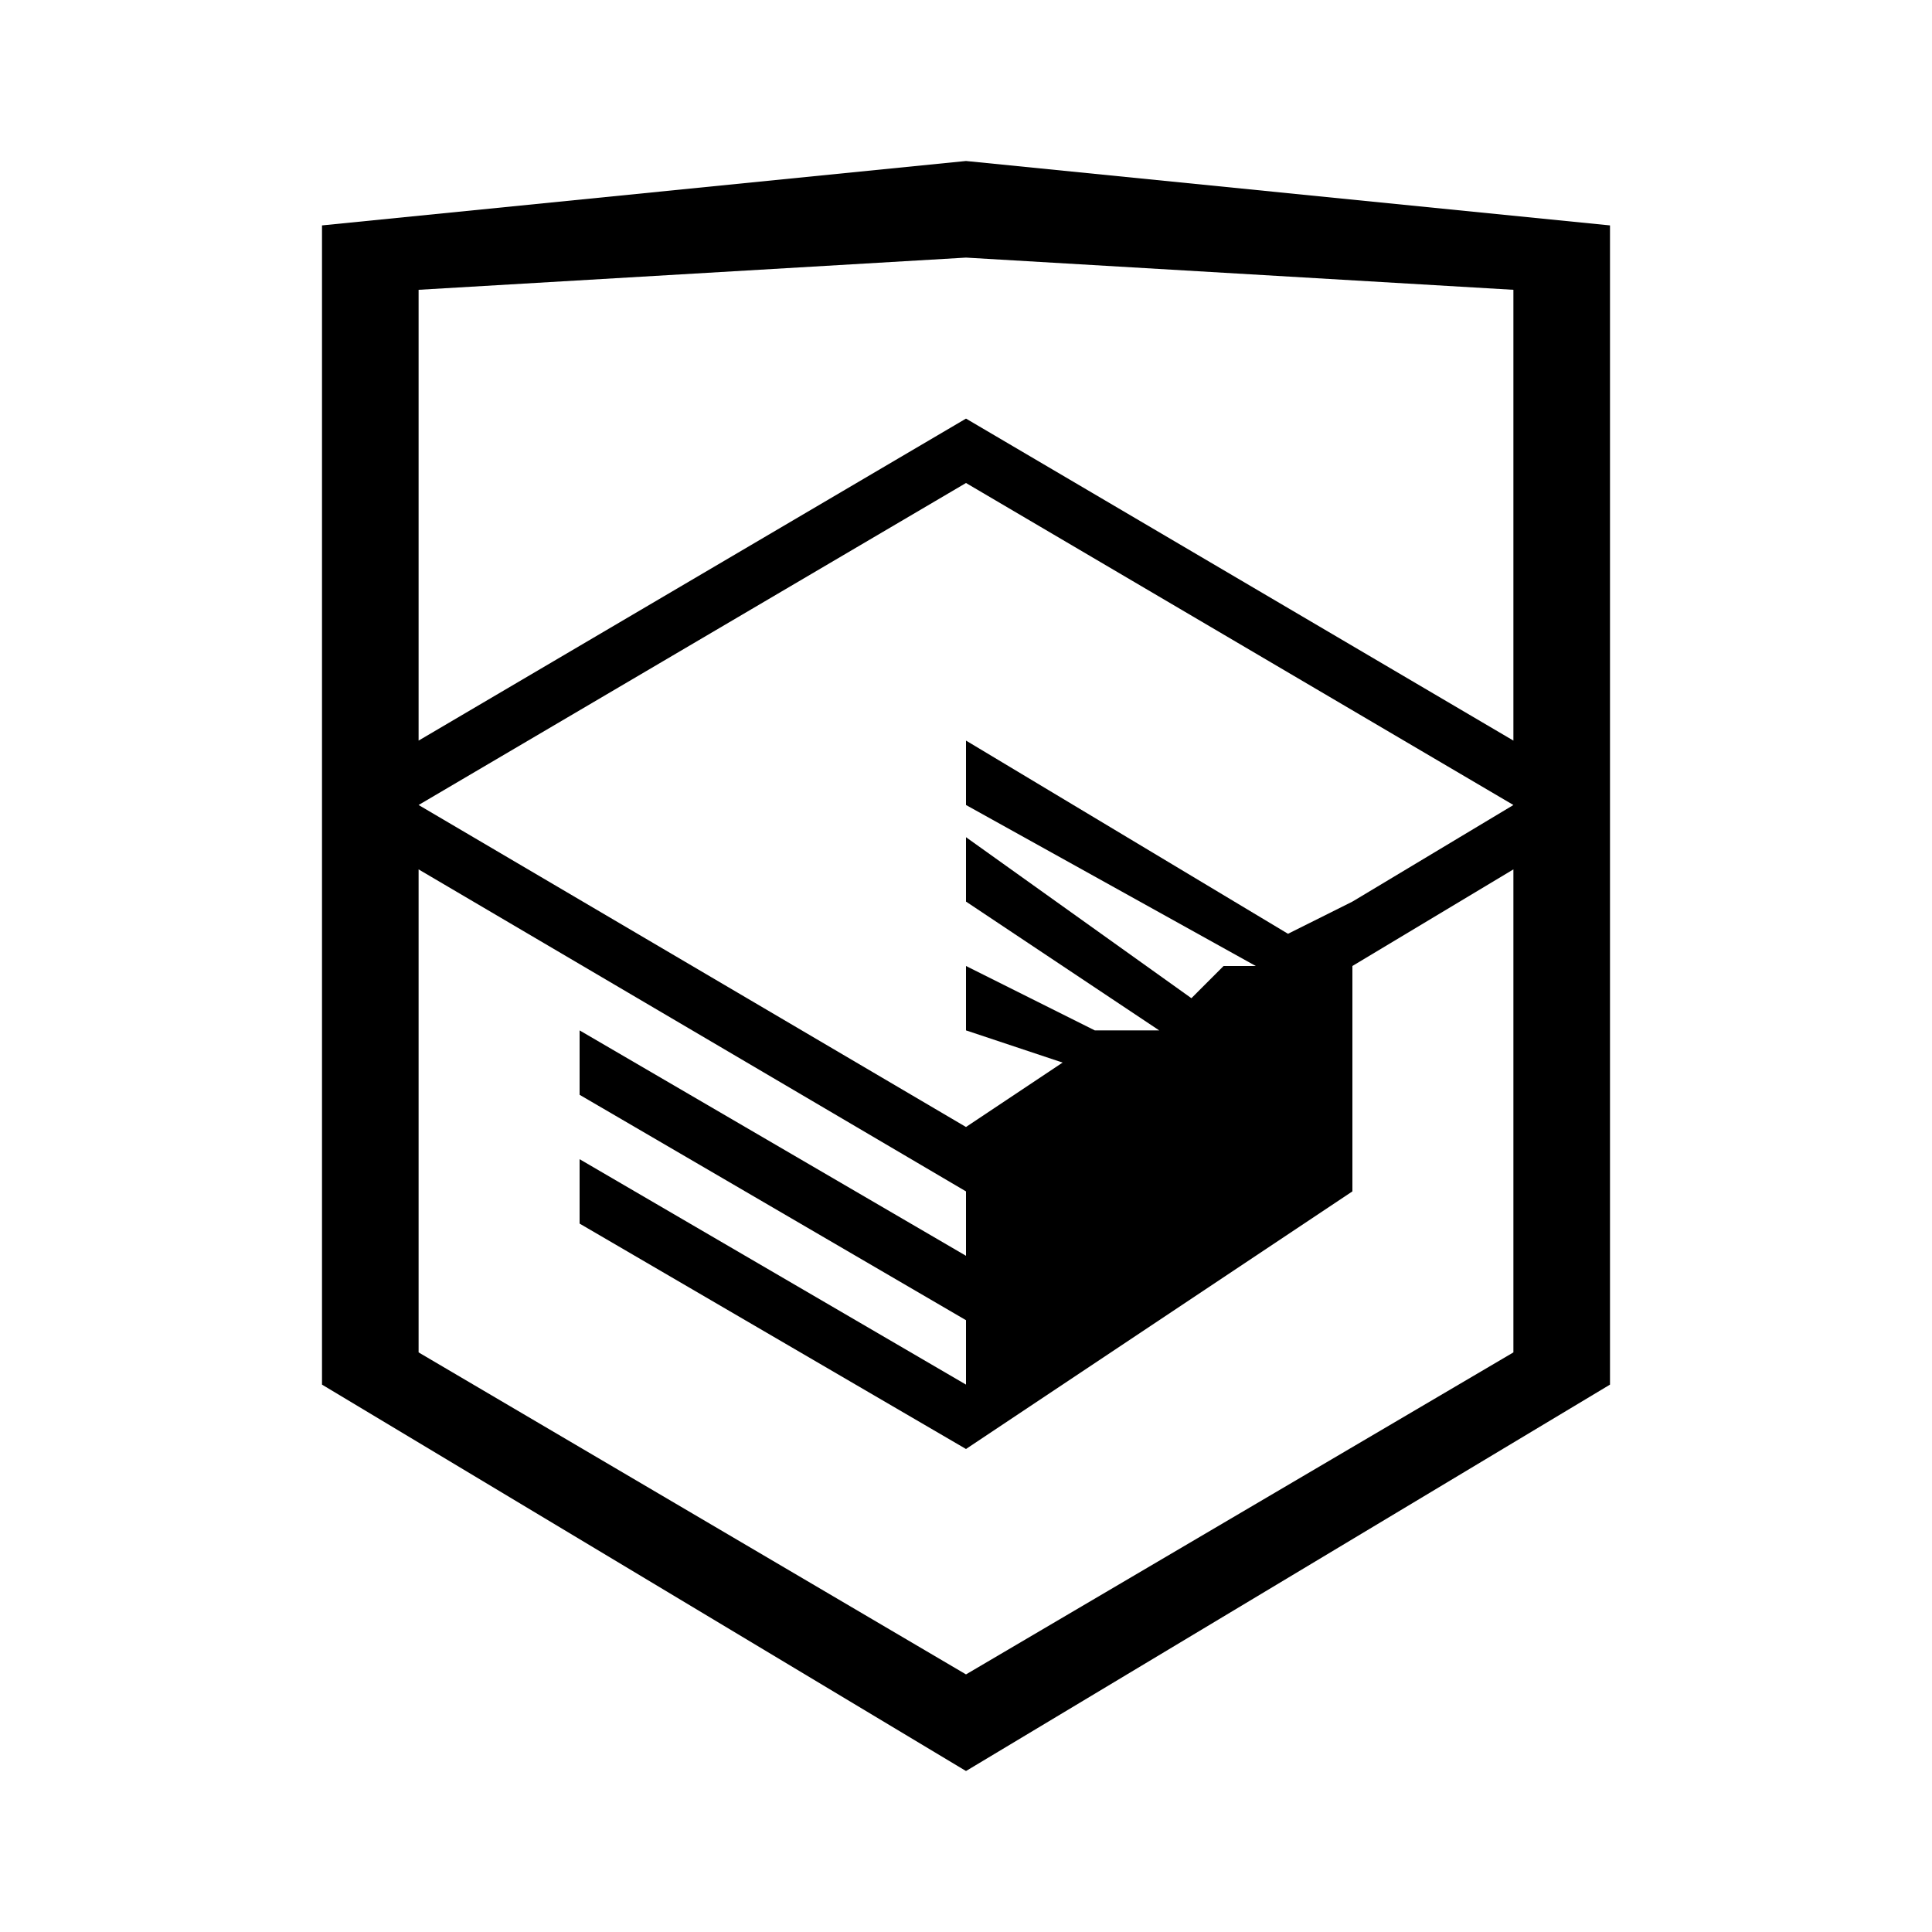
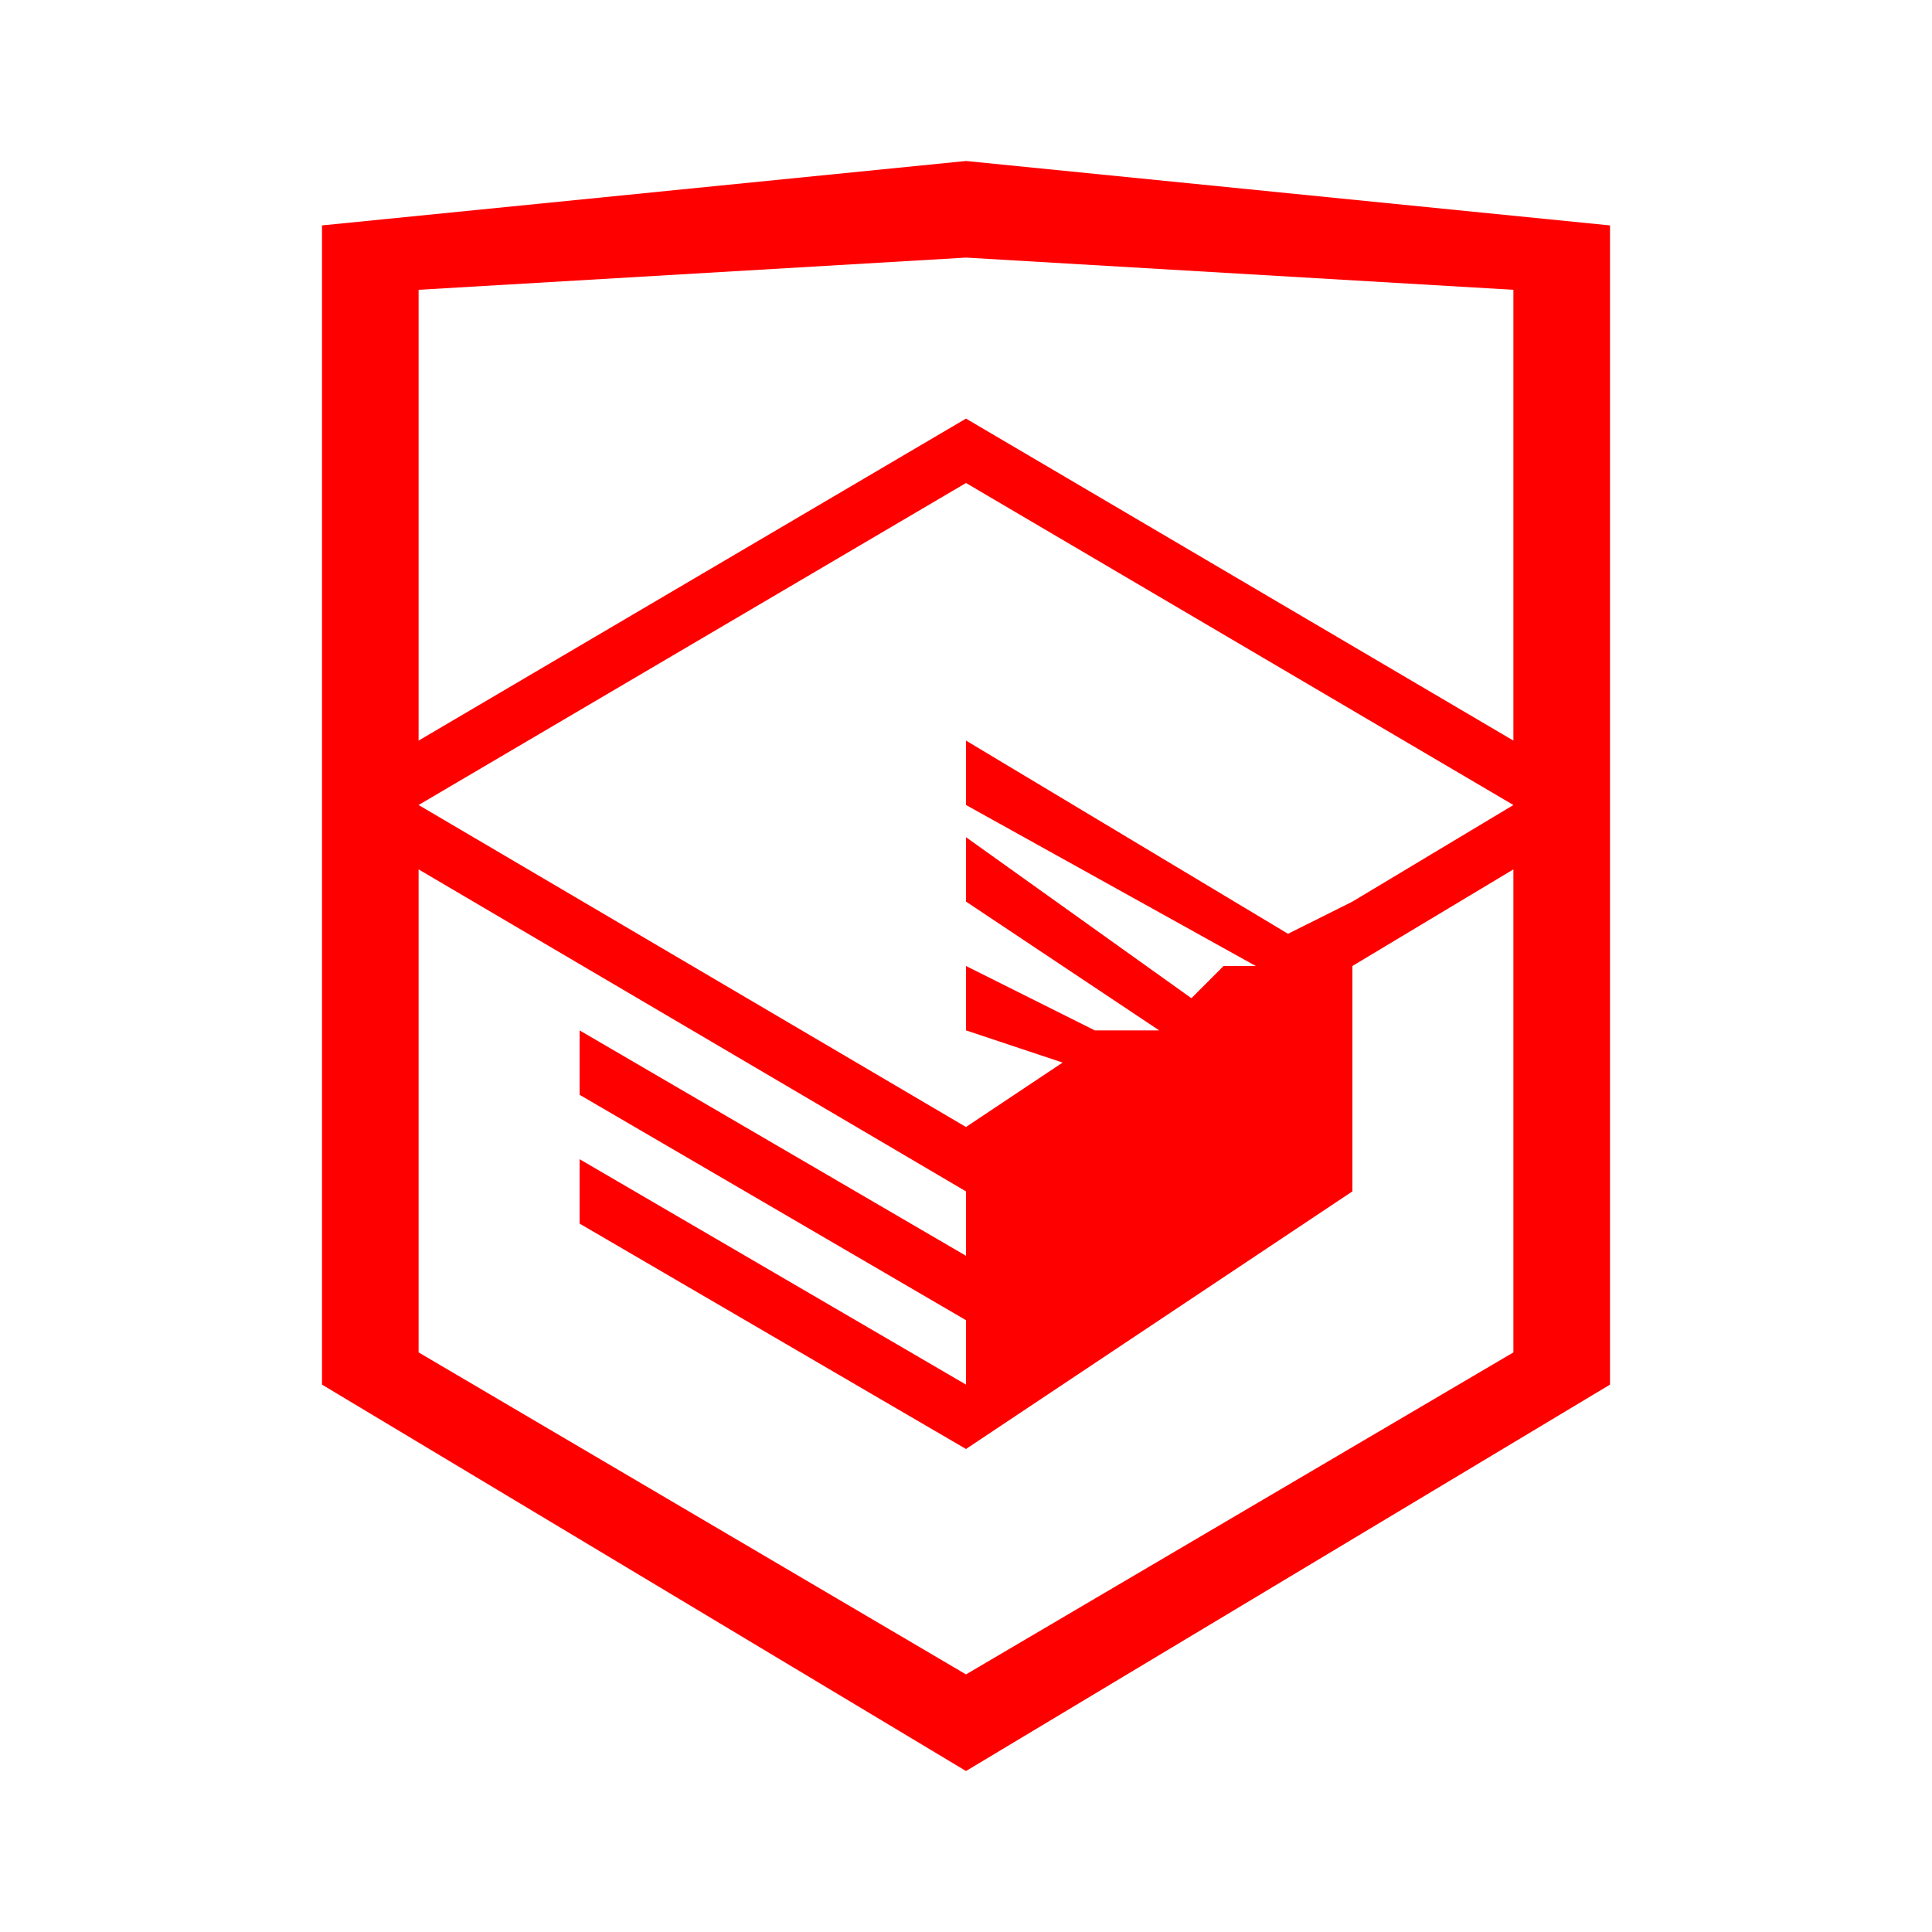
<svg xmlns="http://www.w3.org/2000/svg" viewBox="0 0 60 60">
-   <path d="M30 5L10 7v36l20 12 20-12V7L30 5zm17 37L30 52 13 42V27l17 10v2l-12-7v2l12 7v2l-12-7v2l12 7 12-8v-7l5-3v15zm0-17l-5 3-2 1-10-6v2l9 5h-1l-1 1-7-5v2l6 4h-2l-4-2v2l3 1-3 2-17-10 17-10 17 10zm0-2L30 13 13 23V9l17-1 17 1v14z" />
+   <path fill="red" d="M30 5L10 7v36l20 12 20-12V7L30 5zm17 37L30 52 13 42V27l17 10v2l-12-7v2l12 7v2l-12-7v2l12 7 12-8v-7l5-3v15zm0-17l-5 3-2 1-10-6v2l9 5h-1l-1 1-7-5v2l6 4h-2l-4-2v2l3 1-3 2-17-10 17-10 17 10zm0-2L30 13 13 23V9l17-1 17 1v14z" />
</svg>
